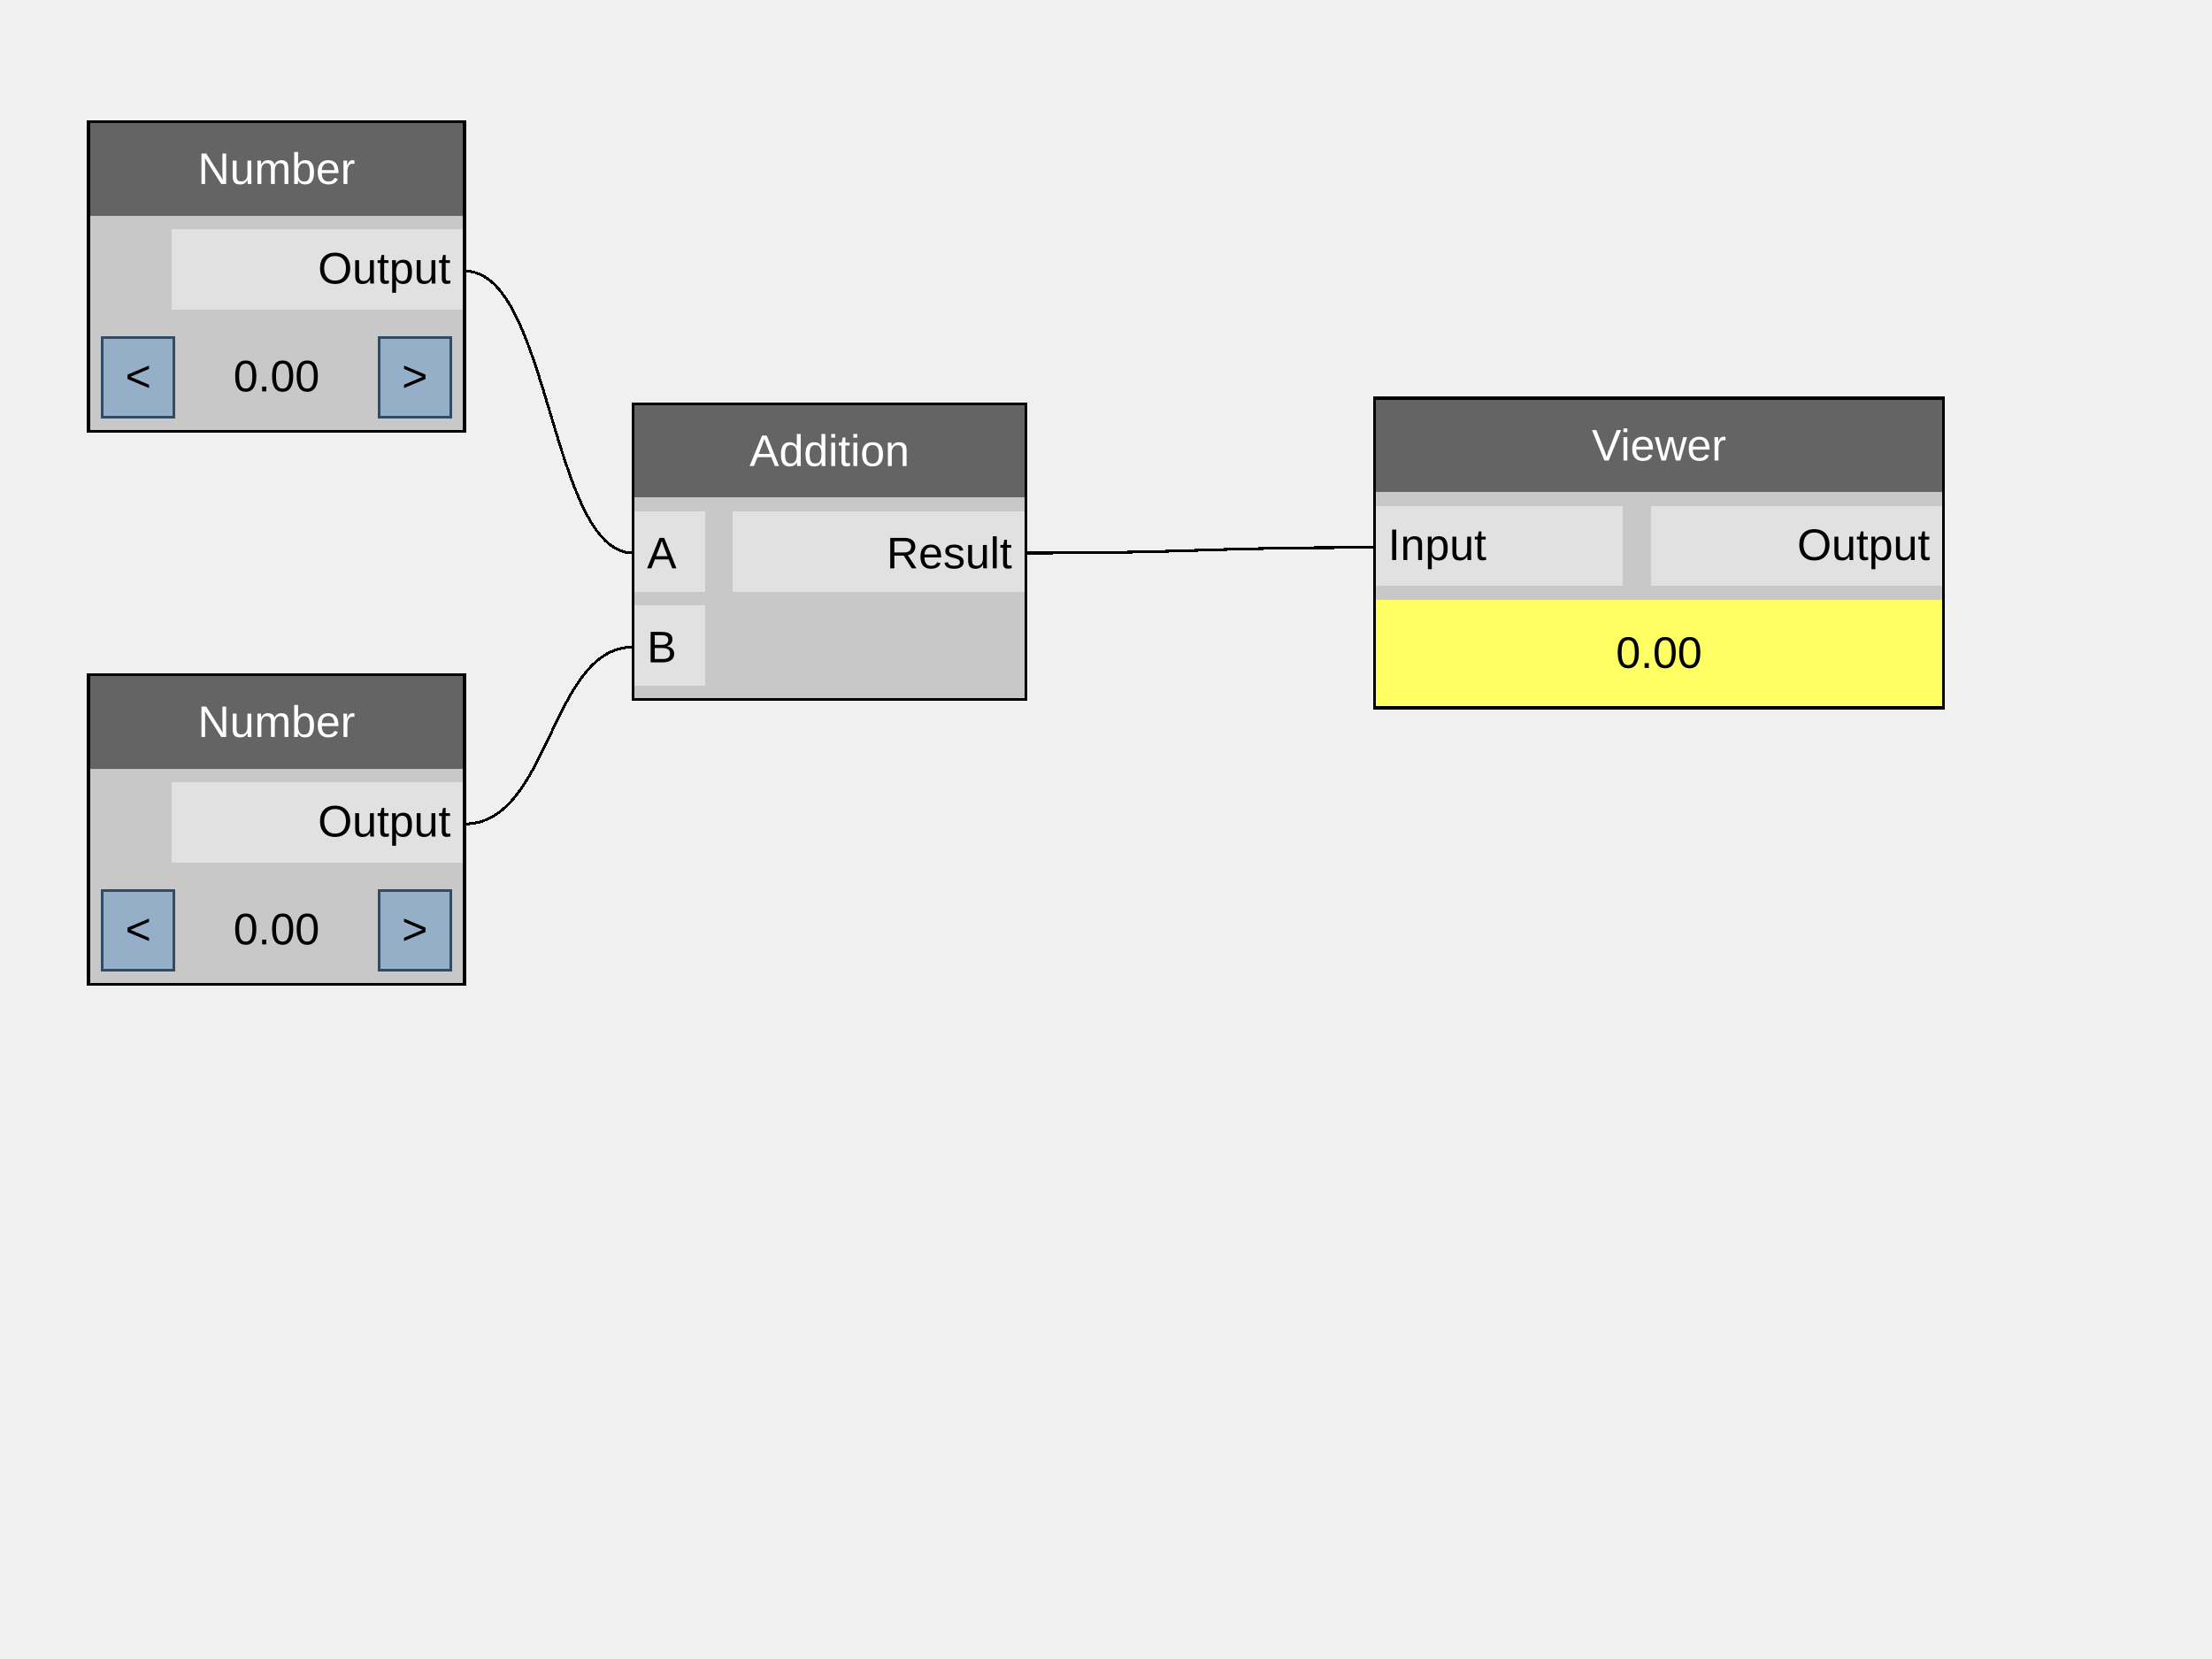
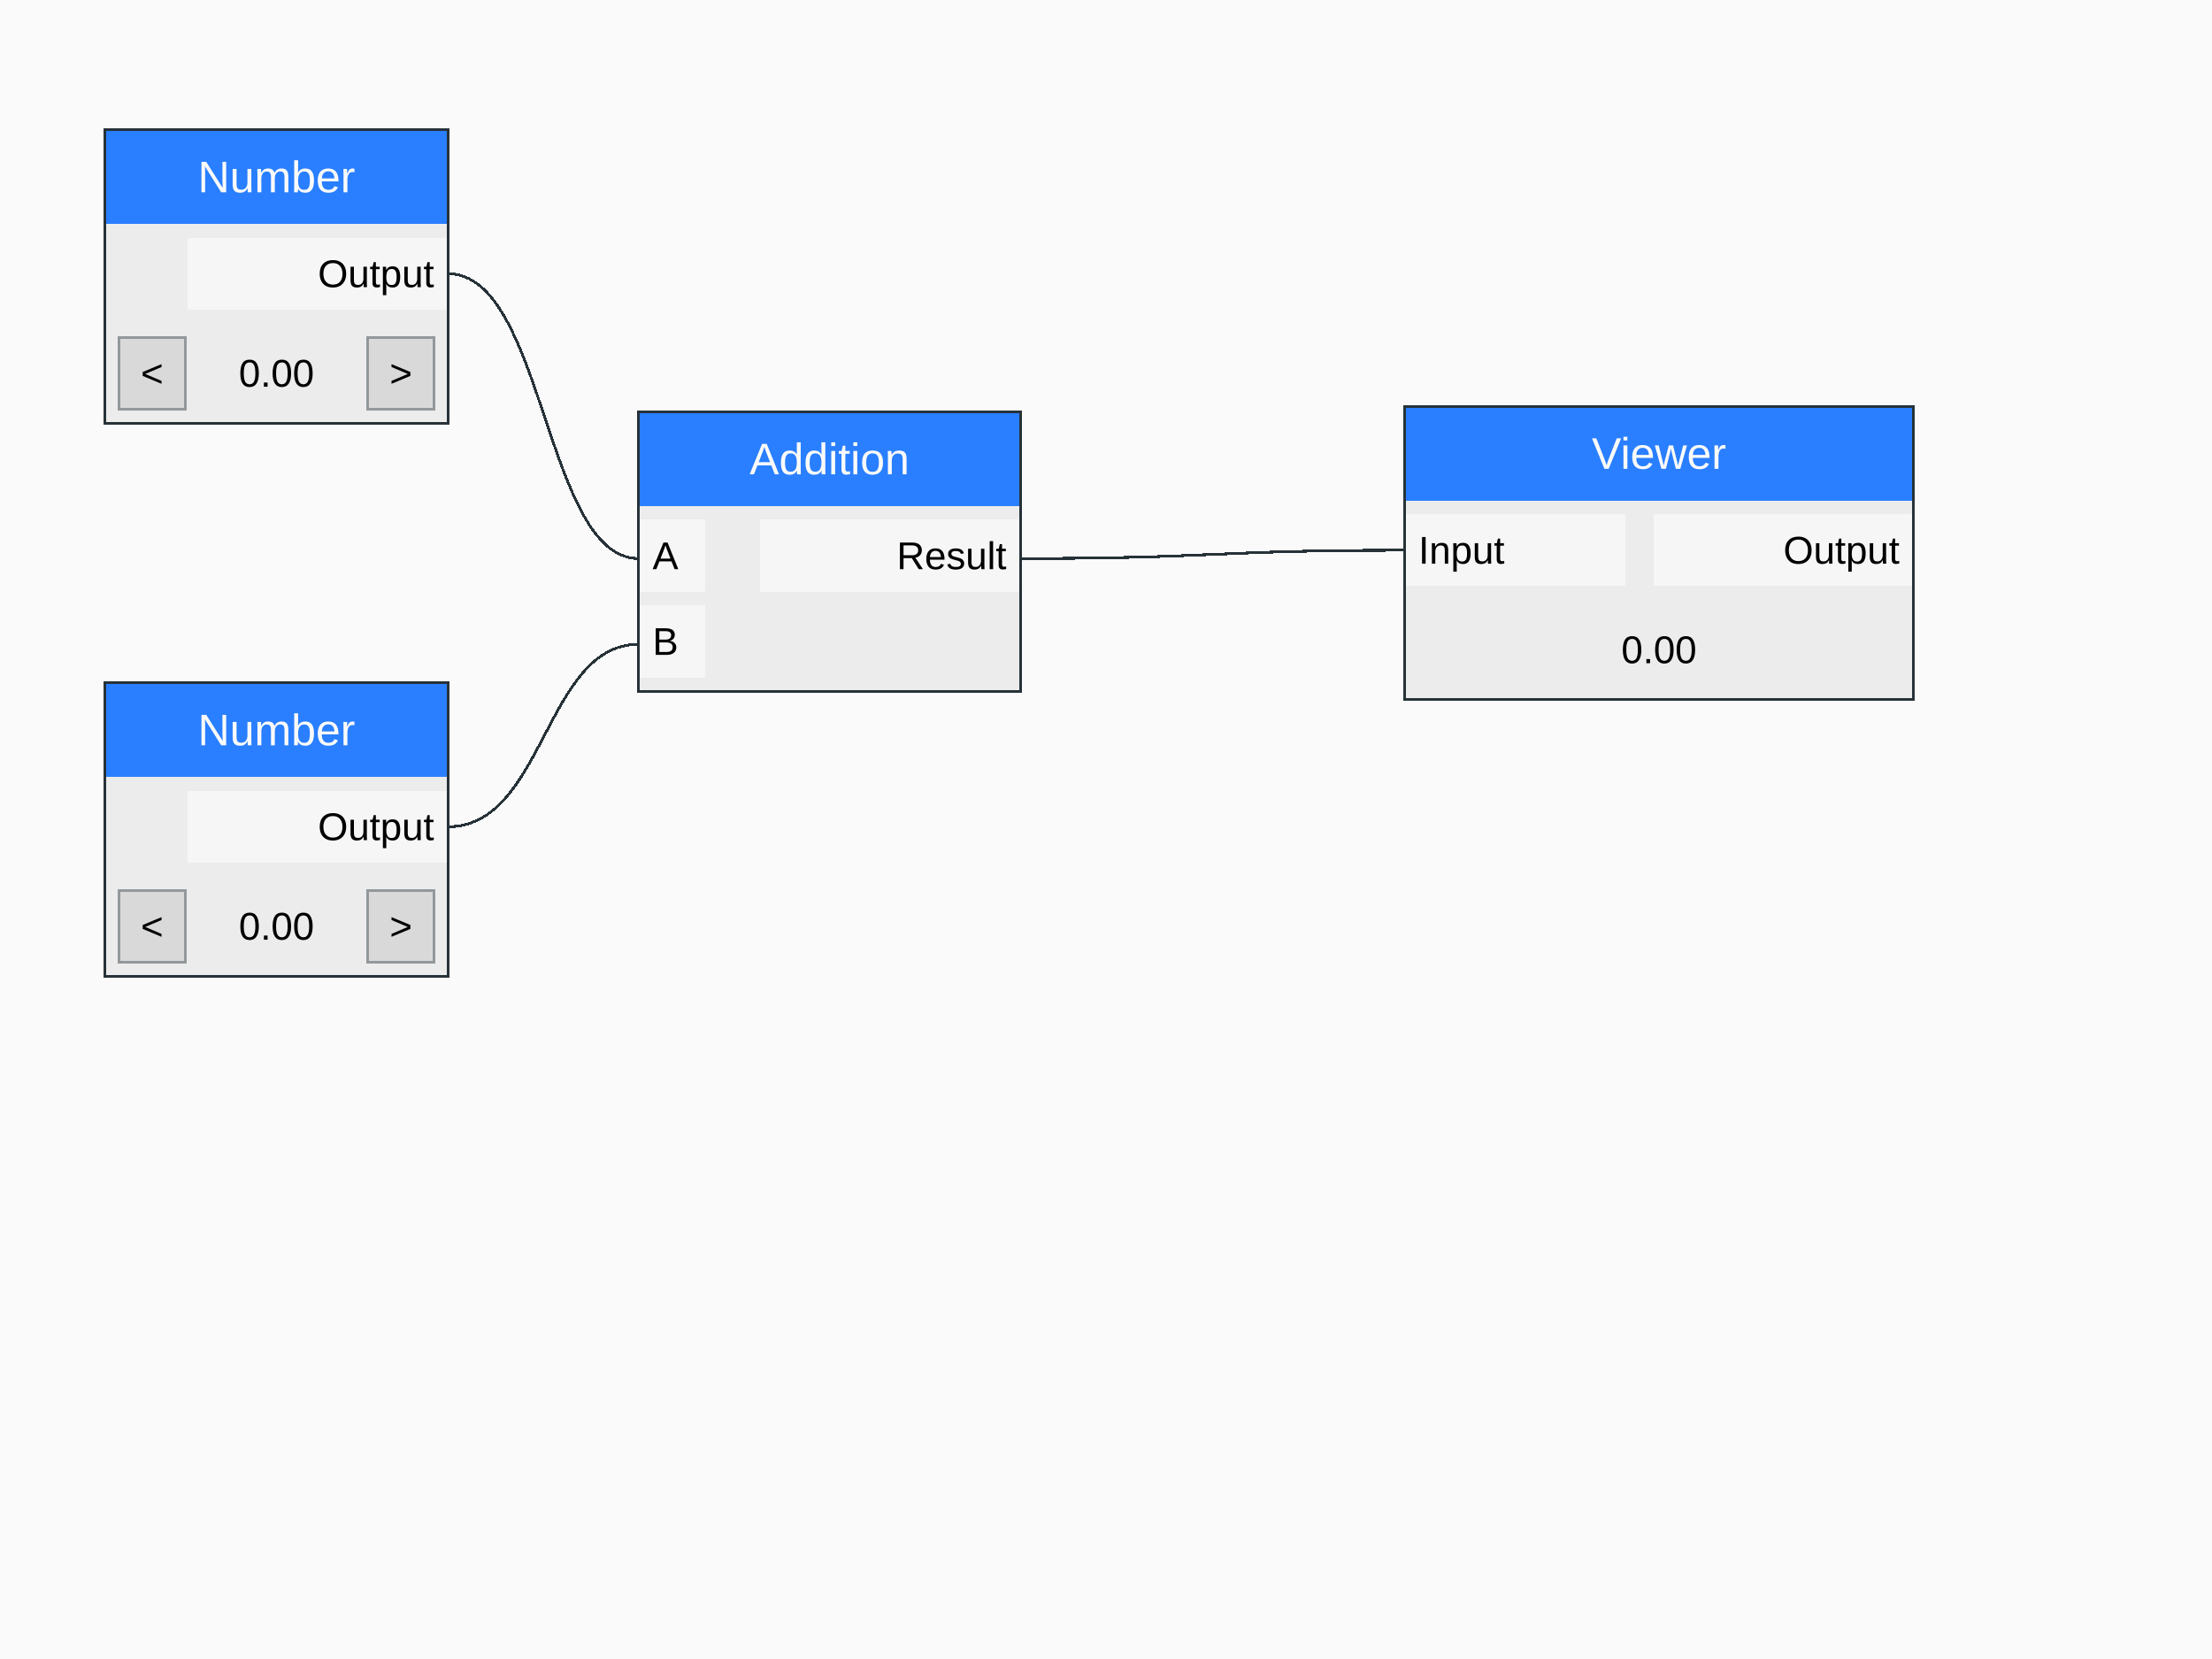
<svg xmlns="http://www.w3.org/2000/svg" version="1.1" width="800" height="600" shape-rendering="crispEdges">
-   <rect x="0" y="0" width="800" height="600" style="fill:rgb(240,240,240);" />
-   <path d="M168,98 C199,98 199,200 229,200" style="fill:none;stroke-width:1px;stroke:rgb(0,0,0);" />
-   <path d="M168,298 C199,298 199,234 229,234" style="fill:none;stroke-width:1px;stroke:rgb(0,0,0);" />
-   <path d="M371,200 C434,200 434,198 497,198" style="fill:none;stroke-width:1px;stroke:rgb(0,0,0);" />
-   <rect x="32" y="44" width="136" height="34" style="fill:rgb(100,100,100);" />
-   <text x="100" y="61" dominant-baseline="central" text-anchor="middle" style="fill:rgb(255,255,255);font-family:Arial;font-size:16px;">Number</text>
-   <rect x="32" y="78" width="136" height="39" style="fill:rgb(200,200,200);" />
-   <rect x="62" y="83" width="106" height="29" style="fill:rgb(225,225,225);" />
-   <text x="163" y="97" dominant-baseline="central" text-anchor="end" style="fill:rgb(0,0,0);font-family:Arial;font-size:16px;">Output</text>
-   <rect x="32" y="117" width="136" height="39" style="fill:rgb(200,200,200);" />
-   <text x="100" y="136" dominant-baseline="central" text-anchor="middle" style="fill:rgb(0,0,0);font-family:Arial;font-size:16px;">0.00</text>
-   <rect x="37" y="122" width="26" height="29" style="fill:rgb(150,175,200);" />
-   <text x="50" y="136" dominant-baseline="central" text-anchor="middle" style="fill:rgb(0,0,0);font-family:Arial;font-size:16px;">&lt;</text>
-   <rect x="37" y="122" width="26" height="29" style="fill:none;stroke-width:1px;stroke:rgb(50,75,100);" />
-   <rect x="137" y="122" width="26" height="29" style="fill:rgb(150,175,200);" />
-   <text x="150" y="136" dominant-baseline="central" text-anchor="middle" style="fill:rgb(0,0,0);font-family:Arial;font-size:16px;">&gt;</text>
-   <rect x="137" y="122" width="26" height="29" style="fill:none;stroke-width:1px;stroke:rgb(50,75,100);" />
-   <rect x="32" y="44" width="136" height="112" style="fill:none;stroke-width:1px;stroke:rgb(0,0,0);" />
-   <rect x="32" y="244" width="136" height="34" style="fill:rgb(100,100,100);" />
-   <text x="100" y="261" dominant-baseline="central" text-anchor="middle" style="fill:rgb(255,255,255);font-family:Arial;font-size:16px;">Number</text>
-   <rect x="32" y="278" width="136" height="39" style="fill:rgb(200,200,200);" />
-   <rect x="62" y="283" width="106" height="29" style="fill:rgb(225,225,225);" />
-   <text x="163" y="297" dominant-baseline="central" text-anchor="end" style="fill:rgb(0,0,0);font-family:Arial;font-size:16px;">Output</text>
-   <rect x="32" y="317" width="136" height="39" style="fill:rgb(200,200,200);" />
-   <text x="100" y="336" dominant-baseline="central" text-anchor="middle" style="fill:rgb(0,0,0);font-family:Arial;font-size:16px;">0.00</text>
-   <rect x="37" y="322" width="26" height="29" style="fill:rgb(150,175,200);" />
-   <text x="50" y="336" dominant-baseline="central" text-anchor="middle" style="fill:rgb(0,0,0);font-family:Arial;font-size:16px;">&lt;</text>
-   <rect x="37" y="322" width="26" height="29" style="fill:none;stroke-width:1px;stroke:rgb(50,75,100);" />
-   <rect x="137" y="322" width="26" height="29" style="fill:rgb(150,175,200);" />
-   <text x="150" y="336" dominant-baseline="central" text-anchor="middle" style="fill:rgb(0,0,0);font-family:Arial;font-size:16px;">&gt;</text>
-   <rect x="137" y="322" width="26" height="29" style="fill:none;stroke-width:1px;stroke:rgb(50,75,100);" />
-   <rect x="32" y="244" width="136" height="112" style="fill:none;stroke-width:1px;stroke:rgb(0,0,0);" />
-   <rect x="229" y="146" width="142" height="34" style="fill:rgb(100,100,100);" />
-   <text x="300" y="163" dominant-baseline="central" text-anchor="middle" style="fill:rgb(255,255,255);font-family:Arial;font-size:16px;">Addition</text>
-   <rect x="229" y="180" width="142" height="73" style="fill:rgb(200,200,200);" />
-   <rect x="229" y="185" width="26" height="29" style="fill:rgb(225,225,225);" />
-   <text x="234" y="200" dominant-baseline="central" text-anchor="start" style="fill:rgb(0,0,0);font-family:Arial;font-size:16px;">A</text>
-   <rect x="229" y="219" width="26" height="29" style="fill:rgb(225,225,225);" />
-   <text x="234" y="234" dominant-baseline="central" text-anchor="start" style="fill:rgb(0,0,0);font-family:Arial;font-size:16px;">B</text>
-   <rect x="265" y="185" width="106" height="29" style="fill:rgb(225,225,225);" />
-   <text x="366" y="200" dominant-baseline="central" text-anchor="end" style="fill:rgb(0,0,0);font-family:Arial;font-size:16px;">Result</text>
-   <rect x="229" y="146" width="142" height="107" style="fill:none;stroke-width:1px;stroke:rgb(0,0,0);" />
-   <rect x="497" y="144" width="206" height="34" style="fill:rgb(100,100,100);" />
-   <text x="600" y="161" dominant-baseline="central" text-anchor="middle" style="fill:rgb(255,255,255);font-family:Arial;font-size:16px;">Viewer</text>
-   <rect x="497" y="178" width="206" height="39" style="fill:rgb(200,200,200);" />
-   <rect x="497" y="183" width="90" height="29" style="fill:rgb(225,225,225);" />
-   <text x="502" y="197" dominant-baseline="central" text-anchor="start" style="fill:rgb(0,0,0);font-family:Arial;font-size:16px;">Input</text>
-   <rect x="597" y="183" width="106" height="29" style="fill:rgb(225,225,225);" />
-   <text x="698" y="197" dominant-baseline="central" text-anchor="end" style="fill:rgb(0,0,0);font-family:Arial;font-size:16px;">Output</text>
-   <rect x="497" y="217" width="206" height="39" style="fill:rgb(255,255,100);" />
-   <text x="600" y="236" dominant-baseline="central" text-anchor="middle" style="fill:rgb(0,0,0);font-family:Arial;font-size:16px;">0.00</text>
-   <rect x="497" y="144" width="206" height="112" style="fill:none;stroke-width:1px;stroke:rgb(0,0,0);" />
+   <rect x="0" y="0" width="800" height="600" style="fill:rgb(250,250,250);" />
+   <path d="M162,99 C197,99 197,202 231,202" style="fill:none;stroke-width:1px;stroke:rgb(38,50,56);" />
+   <path d="M162,299 C197,299 197,233 231,233" style="fill:none;stroke-width:1px;stroke:rgb(38,50,56);" />
+   <path d="M369,202 C439,202 439,199 508,199" style="fill:none;stroke-width:1px;stroke:rgb(38,50,56);" />
+   <rect x="38" y="47" width="124" height="34" style="fill:rgb(41,127,255);" />
+   <text x="100" y="64" dominant-baseline="central" text-anchor="middle" style="fill:rgb(250,250,250);font-family:Arial;font-size:16px;">Number</text>
+   <rect x="38" y="81" width="124" height="36" style="fill:rgb(236,236,236);" />
+   <rect x="68" y="86" width="94" height="26" style="fill:rgb(246,246,246);" />
+   <text x="157" y="99" dominant-baseline="central" text-anchor="end" style="fill:rgb(0,0,0);font-family:Arial;font-size:14px;">Output</text>
+   <rect x="38" y="117" width="124" height="36" style="fill:rgb(236,236,236);" />
+   <text x="100" y="135" dominant-baseline="central" text-anchor="middle" style="fill:rgb(0,0,0);font-family:Arial;font-size:14px;">0.00</text>
+   <rect x="43" y="122" width="24" height="26" style="fill:rgb(217,217,217);" />
+   <text x="55" y="135" dominant-baseline="central" text-anchor="middle" style="fill:rgb(0,0,0);font-family:Arial;font-size:14px;">&lt;</text>
+   <rect x="43" y="122" width="24" height="26" style="fill:none;stroke-width:1px;stroke:rgb(146,152,155);" />
+   <rect x="133" y="122" width="24" height="26" style="fill:rgb(217,217,217);" />
+   <text x="145" y="135" dominant-baseline="central" text-anchor="middle" style="fill:rgb(0,0,0);font-family:Arial;font-size:14px;">&gt;</text>
+   <rect x="133" y="122" width="24" height="26" style="fill:none;stroke-width:1px;stroke:rgb(146,152,155);" />
+   <rect x="38" y="47" width="124" height="106" style="fill:none;stroke-width:1px;stroke:rgb(38,50,56);" />
+   <rect x="38" y="247" width="124" height="34" style="fill:rgb(41,127,255);" />
+   <text x="100" y="264" dominant-baseline="central" text-anchor="middle" style="fill:rgb(250,250,250);font-family:Arial;font-size:16px;">Number</text>
+   <rect x="38" y="281" width="124" height="36" style="fill:rgb(236,236,236);" />
+   <rect x="68" y="286" width="94" height="26" style="fill:rgb(246,246,246);" />
+   <text x="157" y="299" dominant-baseline="central" text-anchor="end" style="fill:rgb(0,0,0);font-family:Arial;font-size:14px;">Output</text>
+   <rect x="38" y="317" width="124" height="36" style="fill:rgb(236,236,236);" />
+   <text x="100" y="335" dominant-baseline="central" text-anchor="middle" style="fill:rgb(0,0,0);font-family:Arial;font-size:14px;">0.00</text>
+   <rect x="43" y="322" width="24" height="26" style="fill:rgb(217,217,217);" />
+   <text x="55" y="335" dominant-baseline="central" text-anchor="middle" style="fill:rgb(0,0,0);font-family:Arial;font-size:14px;">&lt;</text>
+   <rect x="43" y="322" width="24" height="26" style="fill:none;stroke-width:1px;stroke:rgb(146,152,155);" />
+   <rect x="133" y="322" width="24" height="26" style="fill:rgb(217,217,217);" />
+   <text x="145" y="335" dominant-baseline="central" text-anchor="middle" style="fill:rgb(0,0,0);font-family:Arial;font-size:14px;">&gt;</text>
+   <rect x="133" y="322" width="24" height="26" style="fill:none;stroke-width:1px;stroke:rgb(146,152,155);" />
+   <rect x="38" y="247" width="124" height="106" style="fill:none;stroke-width:1px;stroke:rgb(38,50,56);" />
+   <rect x="231" y="149" width="138" height="34" style="fill:rgb(41,127,255);" />
+   <text x="300" y="166" dominant-baseline="central" text-anchor="middle" style="fill:rgb(250,250,250);font-family:Arial;font-size:16px;">Addition</text>
+   <rect x="231" y="183" width="138" height="67" style="fill:rgb(236,236,236);" />
+   <rect x="231" y="188" width="24" height="26" style="fill:rgb(246,246,246);" />
+   <text x="236" y="201" dominant-baseline="central" text-anchor="start" style="fill:rgb(0,0,0);font-family:Arial;font-size:14px;">A</text>
+   <rect x="231" y="219" width="24" height="26" style="fill:rgb(246,246,246);" />
+   <text x="236" y="232" dominant-baseline="central" text-anchor="start" style="fill:rgb(0,0,0);font-family:Arial;font-size:14px;">B</text>
+   <rect x="275" y="188" width="94" height="26" style="fill:rgb(246,246,246);" />
+   <text x="364" y="201" dominant-baseline="central" text-anchor="end" style="fill:rgb(0,0,0);font-family:Arial;font-size:14px;">Result</text>
+   <rect x="231" y="149" width="138" height="101" style="fill:none;stroke-width:1px;stroke:rgb(38,50,56);" />
+   <rect x="508" y="147" width="184" height="34" style="fill:rgb(41,127,255);" />
+   <text x="600" y="164" dominant-baseline="central" text-anchor="middle" style="fill:rgb(250,250,250);font-family:Arial;font-size:16px;">Viewer</text>
+   <rect x="508" y="181" width="184" height="36" style="fill:rgb(236,236,236);" />
+   <rect x="508" y="186" width="80" height="26" style="fill:rgb(246,246,246);" />
+   <text x="513" y="199" dominant-baseline="central" text-anchor="start" style="fill:rgb(0,0,0);font-family:Arial;font-size:14px;">Input</text>
+   <rect x="598" y="186" width="94" height="26" style="fill:rgb(246,246,246);" />
+   <text x="687" y="199" dominant-baseline="central" text-anchor="end" style="fill:rgb(0,0,0);font-family:Arial;font-size:14px;">Output</text>
+   <rect x="508" y="217" width="184" height="36" style="fill:rgb(236,236,236);" />
+   <text x="600" y="235" dominant-baseline="central" text-anchor="middle" style="fill:rgb(0,0,0);font-family:Arial;font-size:14px;">0.00</text>
+   <rect x="508" y="147" width="184" height="106" style="fill:none;stroke-width:1px;stroke:rgb(38,50,56);" />
</svg>
